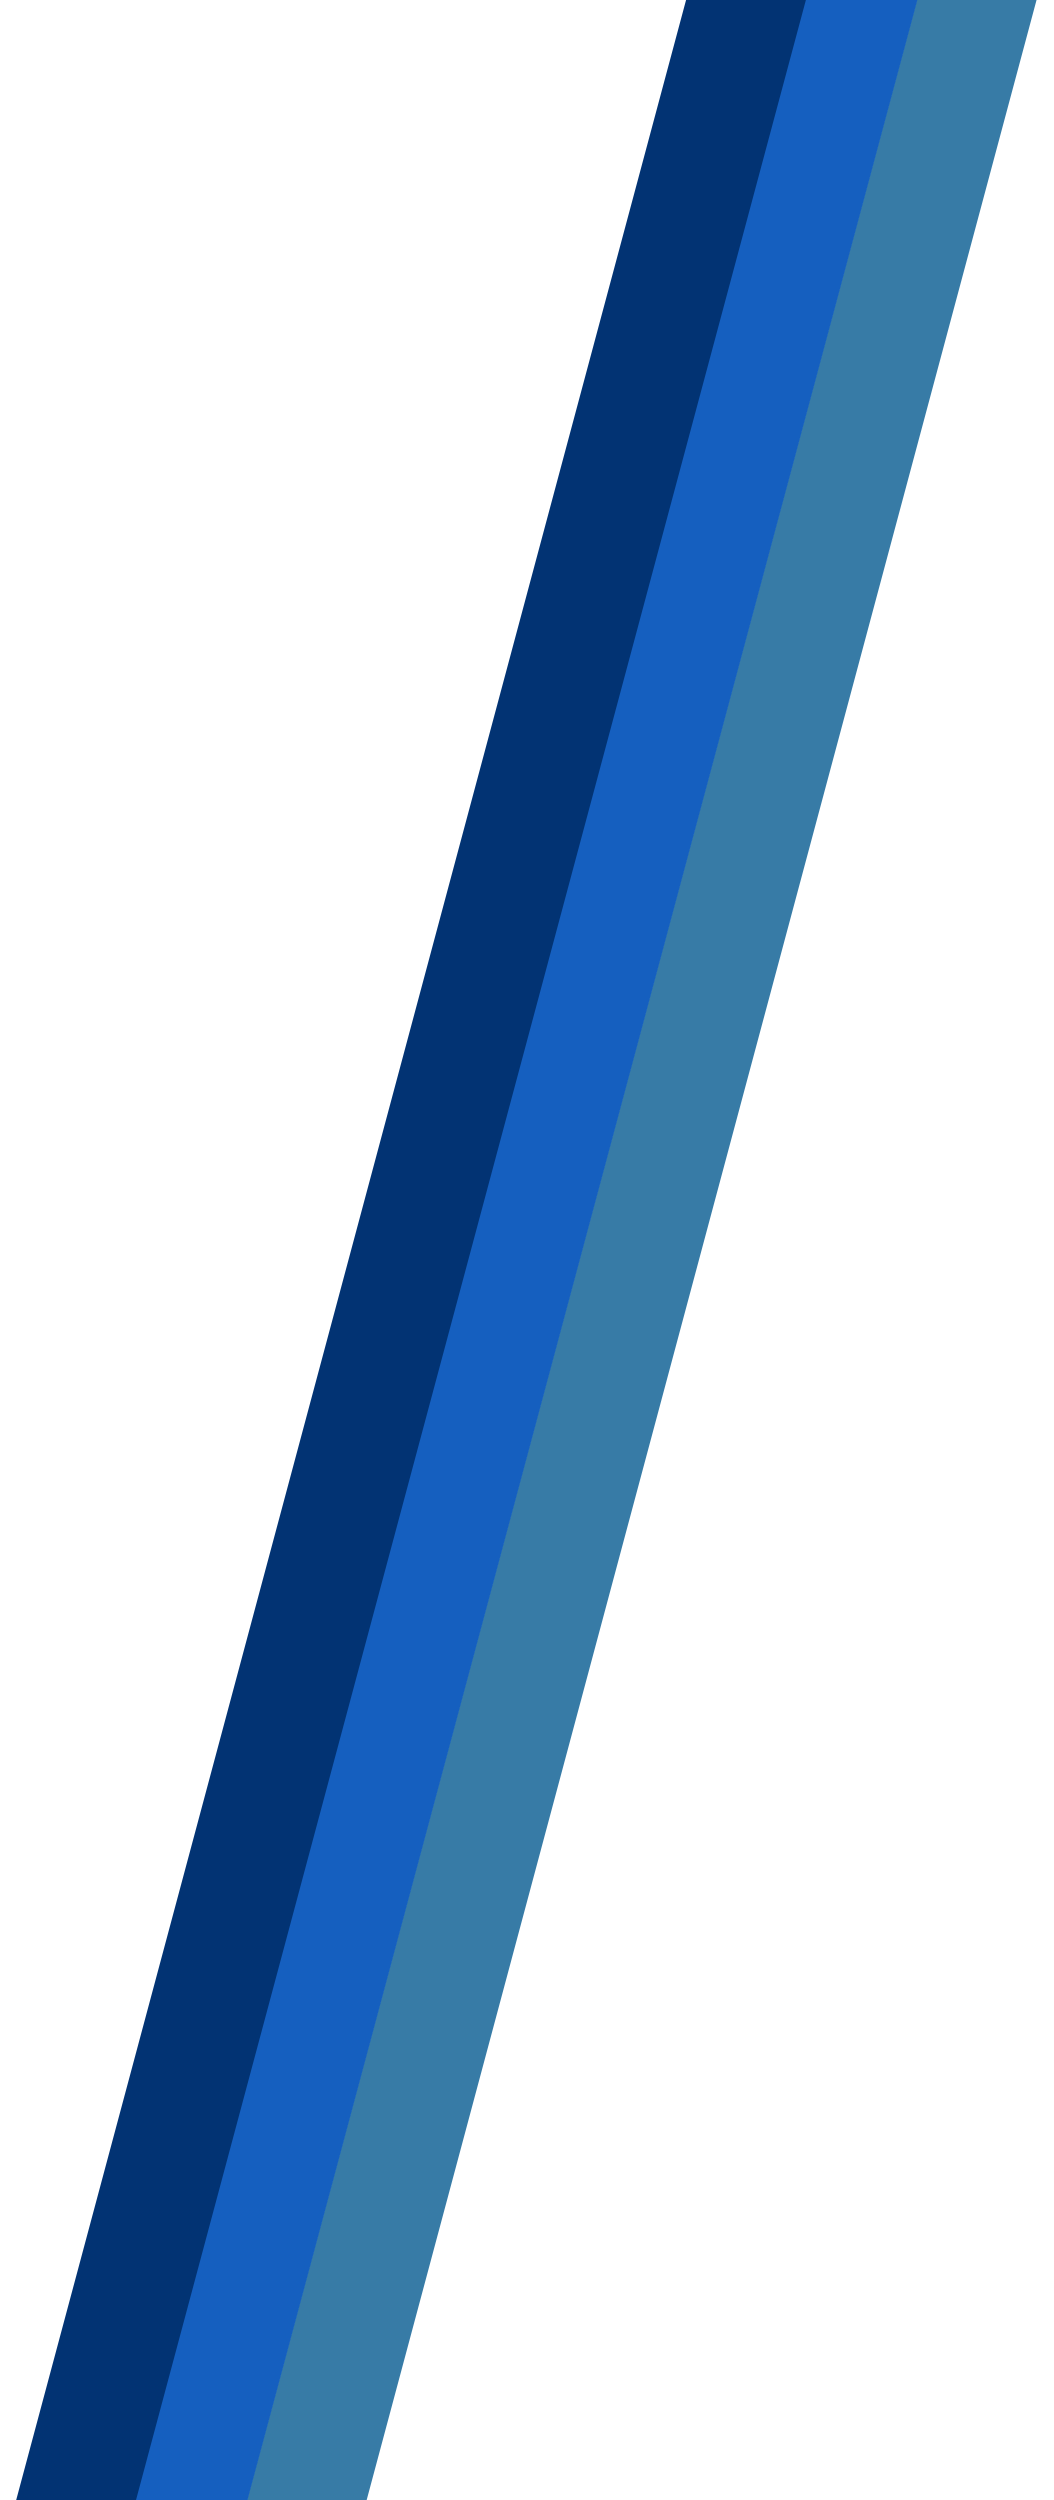
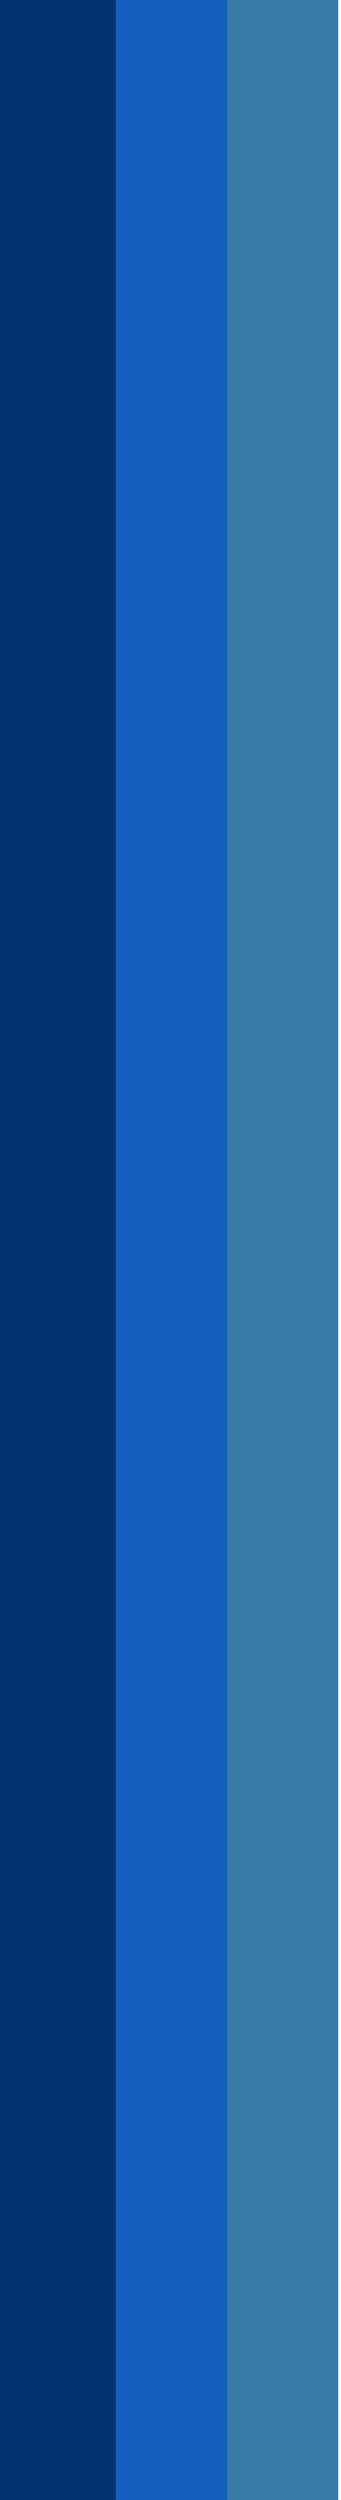
- <svg xmlns="http://www.w3.org/2000/svg" width="455" height="1080" viewBox="0 0 455 1080" fill="none">
-   <rect width="50" height="1200" transform="matrix(-0.965926 -0.258819 -0.258819 0.965926 454.99 -26.8819)" fill="#377BA6" />
-   <rect width="50" height="1200" transform="matrix(-0.965926 -0.258819 -0.258819 0.965926 406.99 -39.8819)" fill="#155FBF" />
-   <rect width="50" height="1200" transform="matrix(-0.965926 -0.258819 -0.258819 0.965926 358.879 -40.059)" fill="#023373" />
+ <svg xmlns="http://www.w3.org/2000/svg" width="147" height="1080" viewBox="0 0 147 1080" fill="none">
+   <rect width="50" height="1200" transform="matrix(1 0 0 -1 96.1111 1110.18)" fill="#377BA6" />
+   <rect width="50" height="1200" transform="matrix(1 0 0 -1 48.1111 1097.18)" fill="#155FBF" />
+   <rect width="50" height="1200" transform="matrix(1 0 0 -1 0 1097)" fill="#023373" />
</svg>
